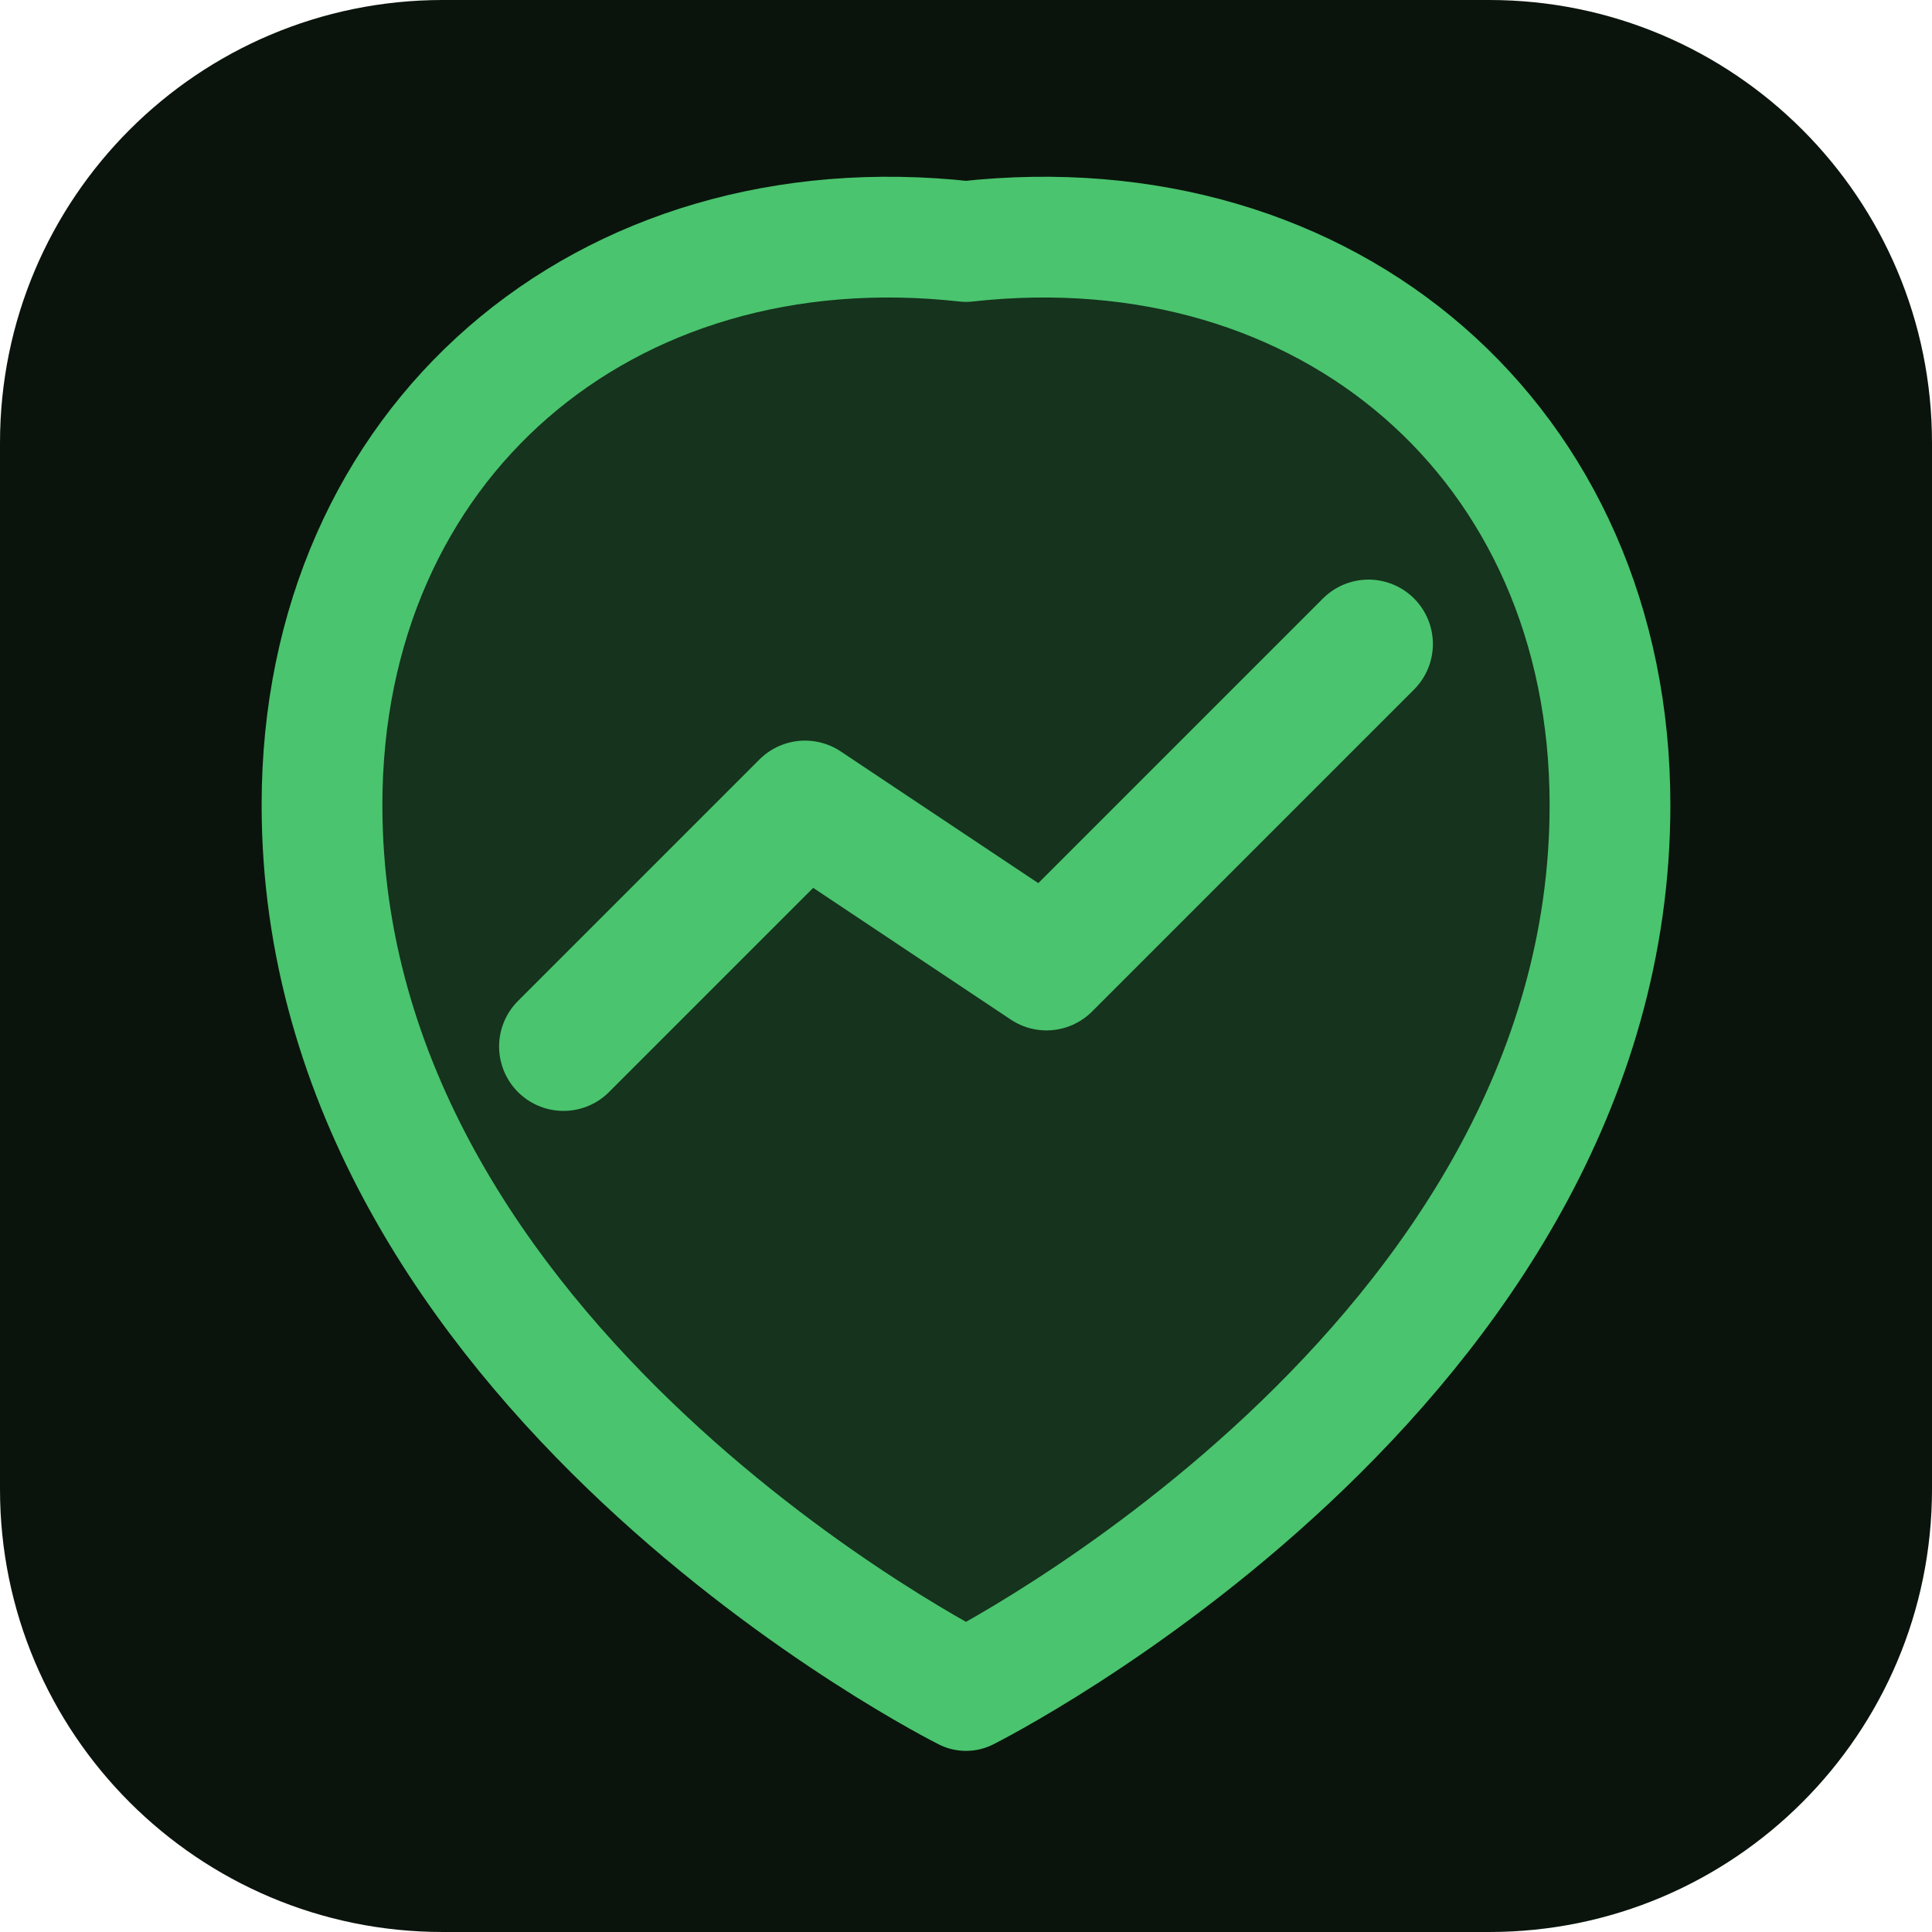
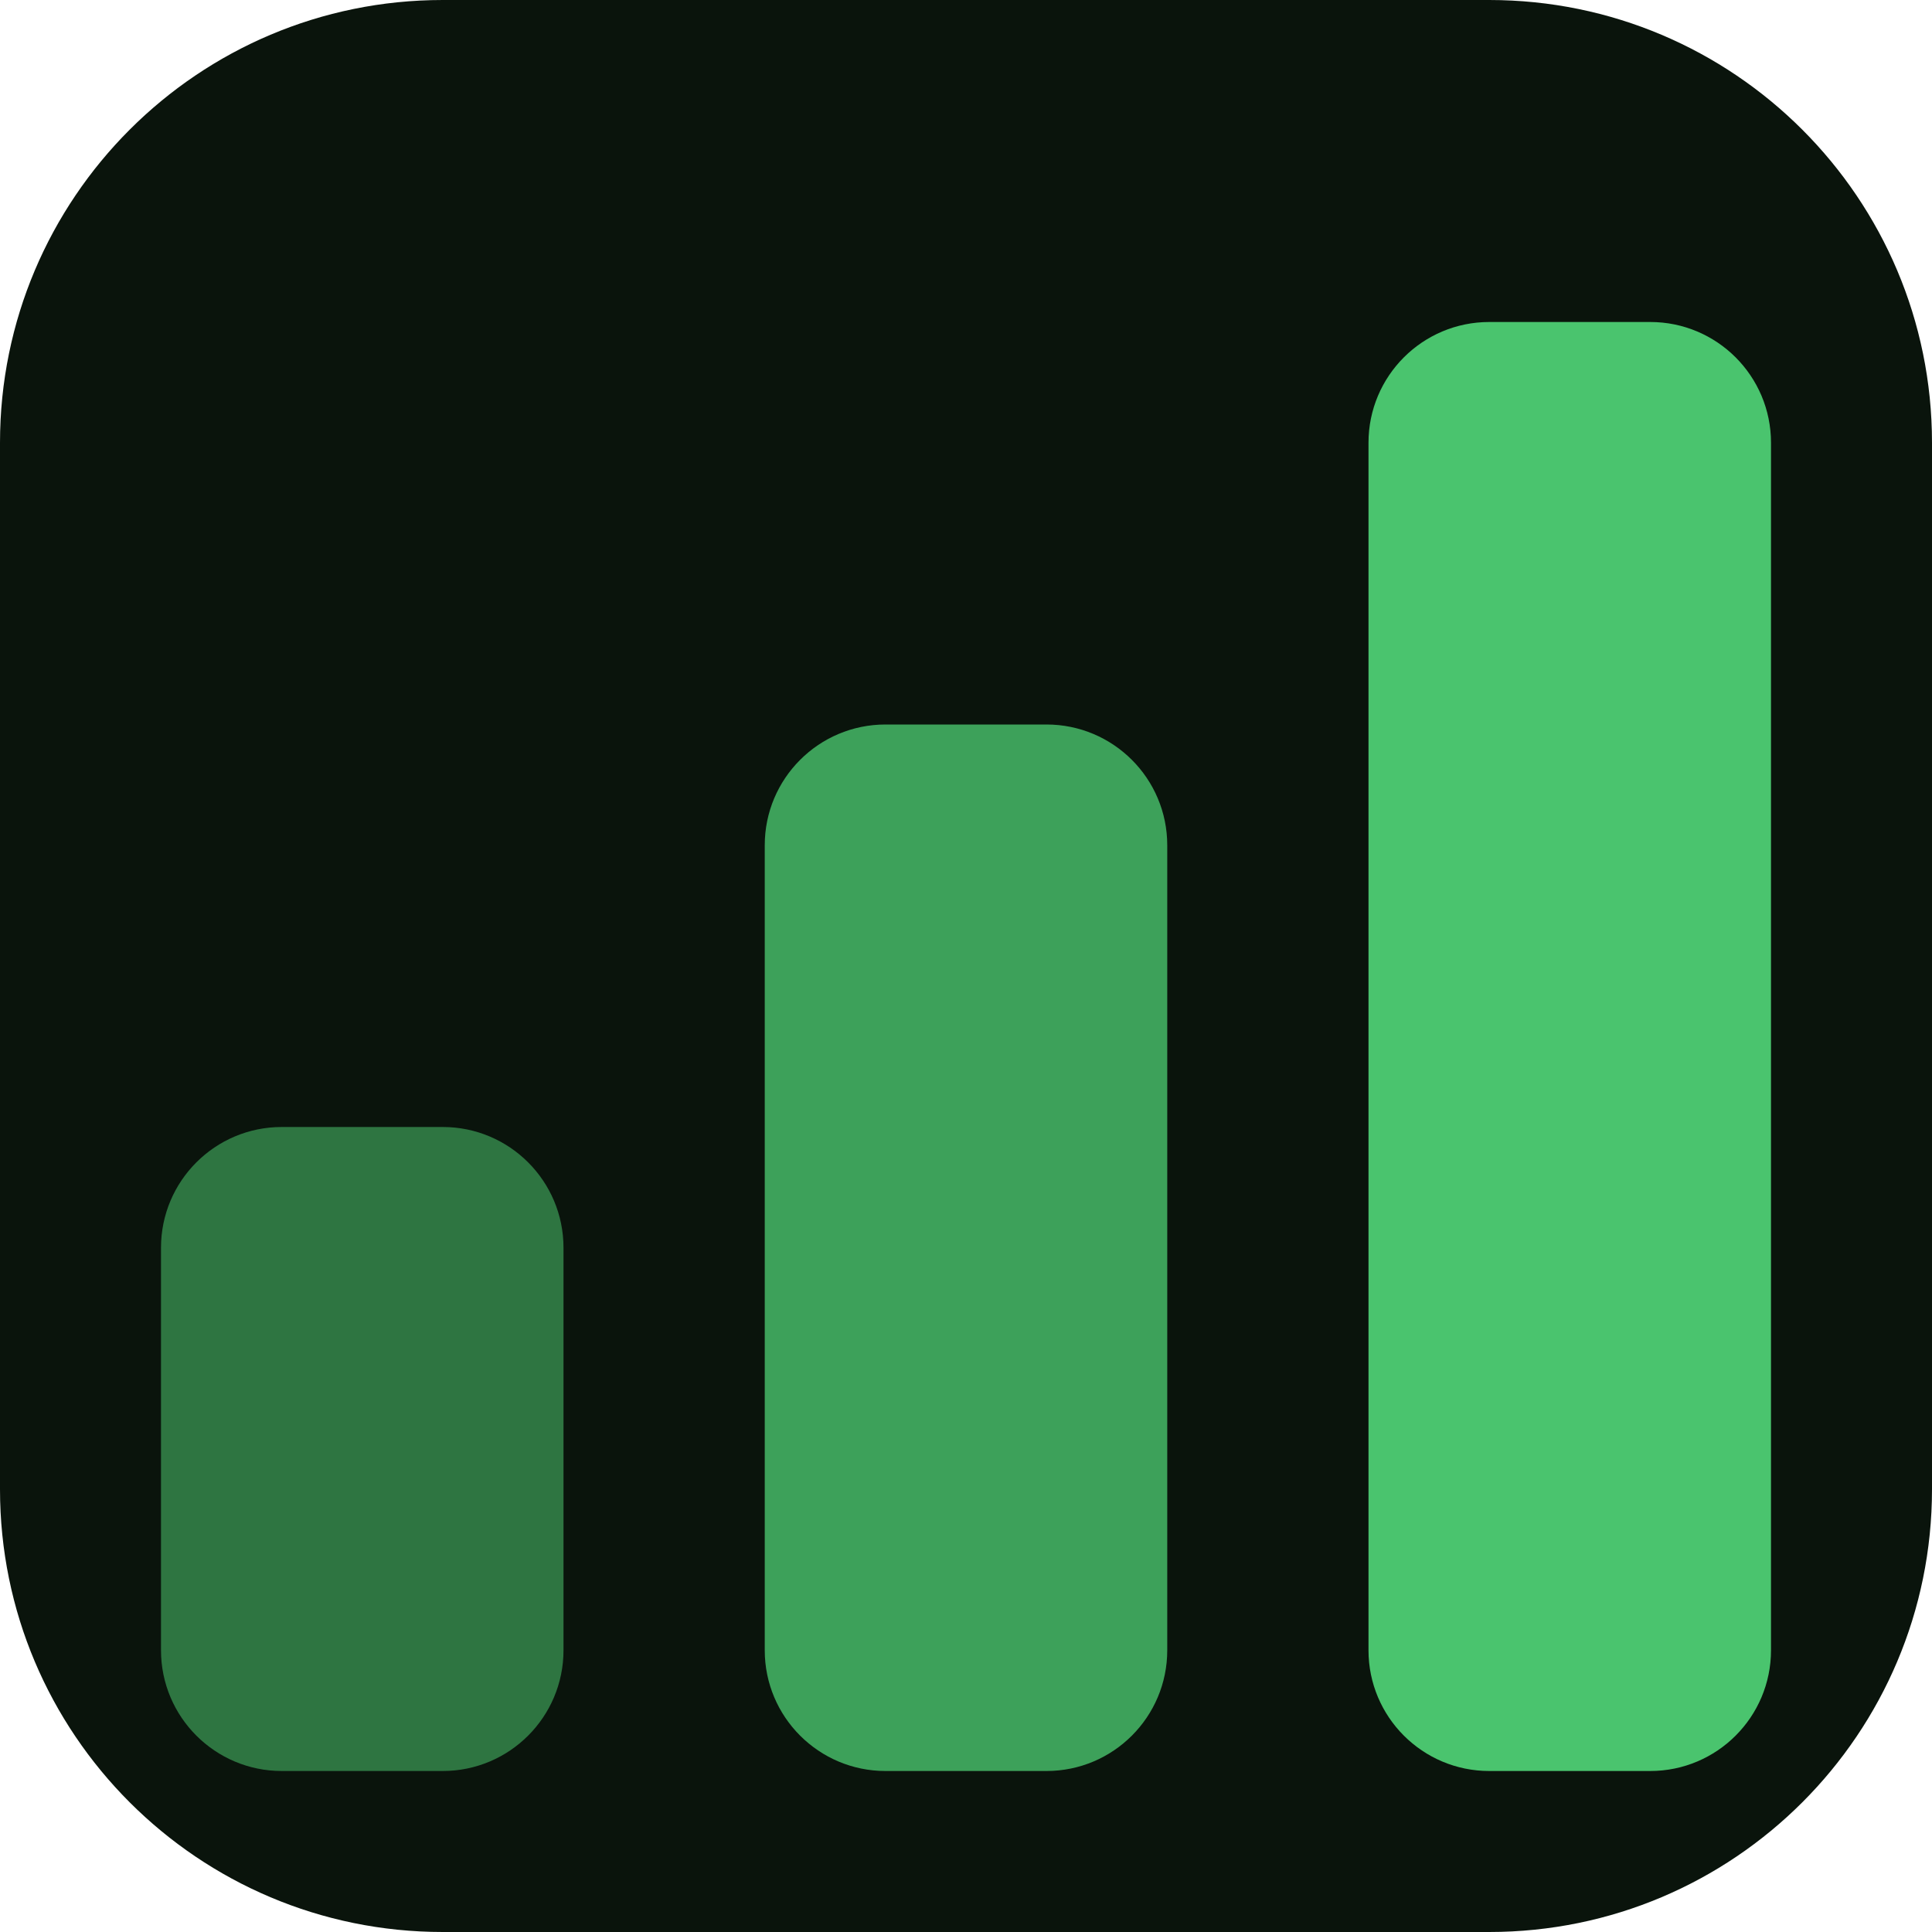
<svg xmlns="http://www.w3.org/2000/svg" viewBox="0 0 24 24" fill="none">
  <rect width="24" height="24" rx="5.5" fill="#0a140c" />
-   <path d="M12 21C12 21 4 17 4 10C4 5.5 7.5 2.5 12 3C16.5 2.5 20 5.5 20 10C20 17 12 21 12 21Z" fill="rgba(74,196,110,0.18)" stroke="#4ac46e" stroke-width="1.5" stroke-linecap="round" stroke-linejoin="round" />
-   <polyline points="7,13 10,10 13,12 17,8" fill="none" stroke="#4ac46e" stroke-width="1.6" stroke-linecap="round" stroke-linejoin="round" />
+   <rect x="2" y="14" width="5" height="8" rx="1.5" fill="#4ac46e" opacity="0.55" />
+   <rect x="9.5" y="9" width="5" height="13" rx="1.5" fill="#4ac46e" opacity="0.8" />
+   <rect x="17" y="4" width="5" height="18" rx="1.5" fill="#4ac46e" />
</svg>
